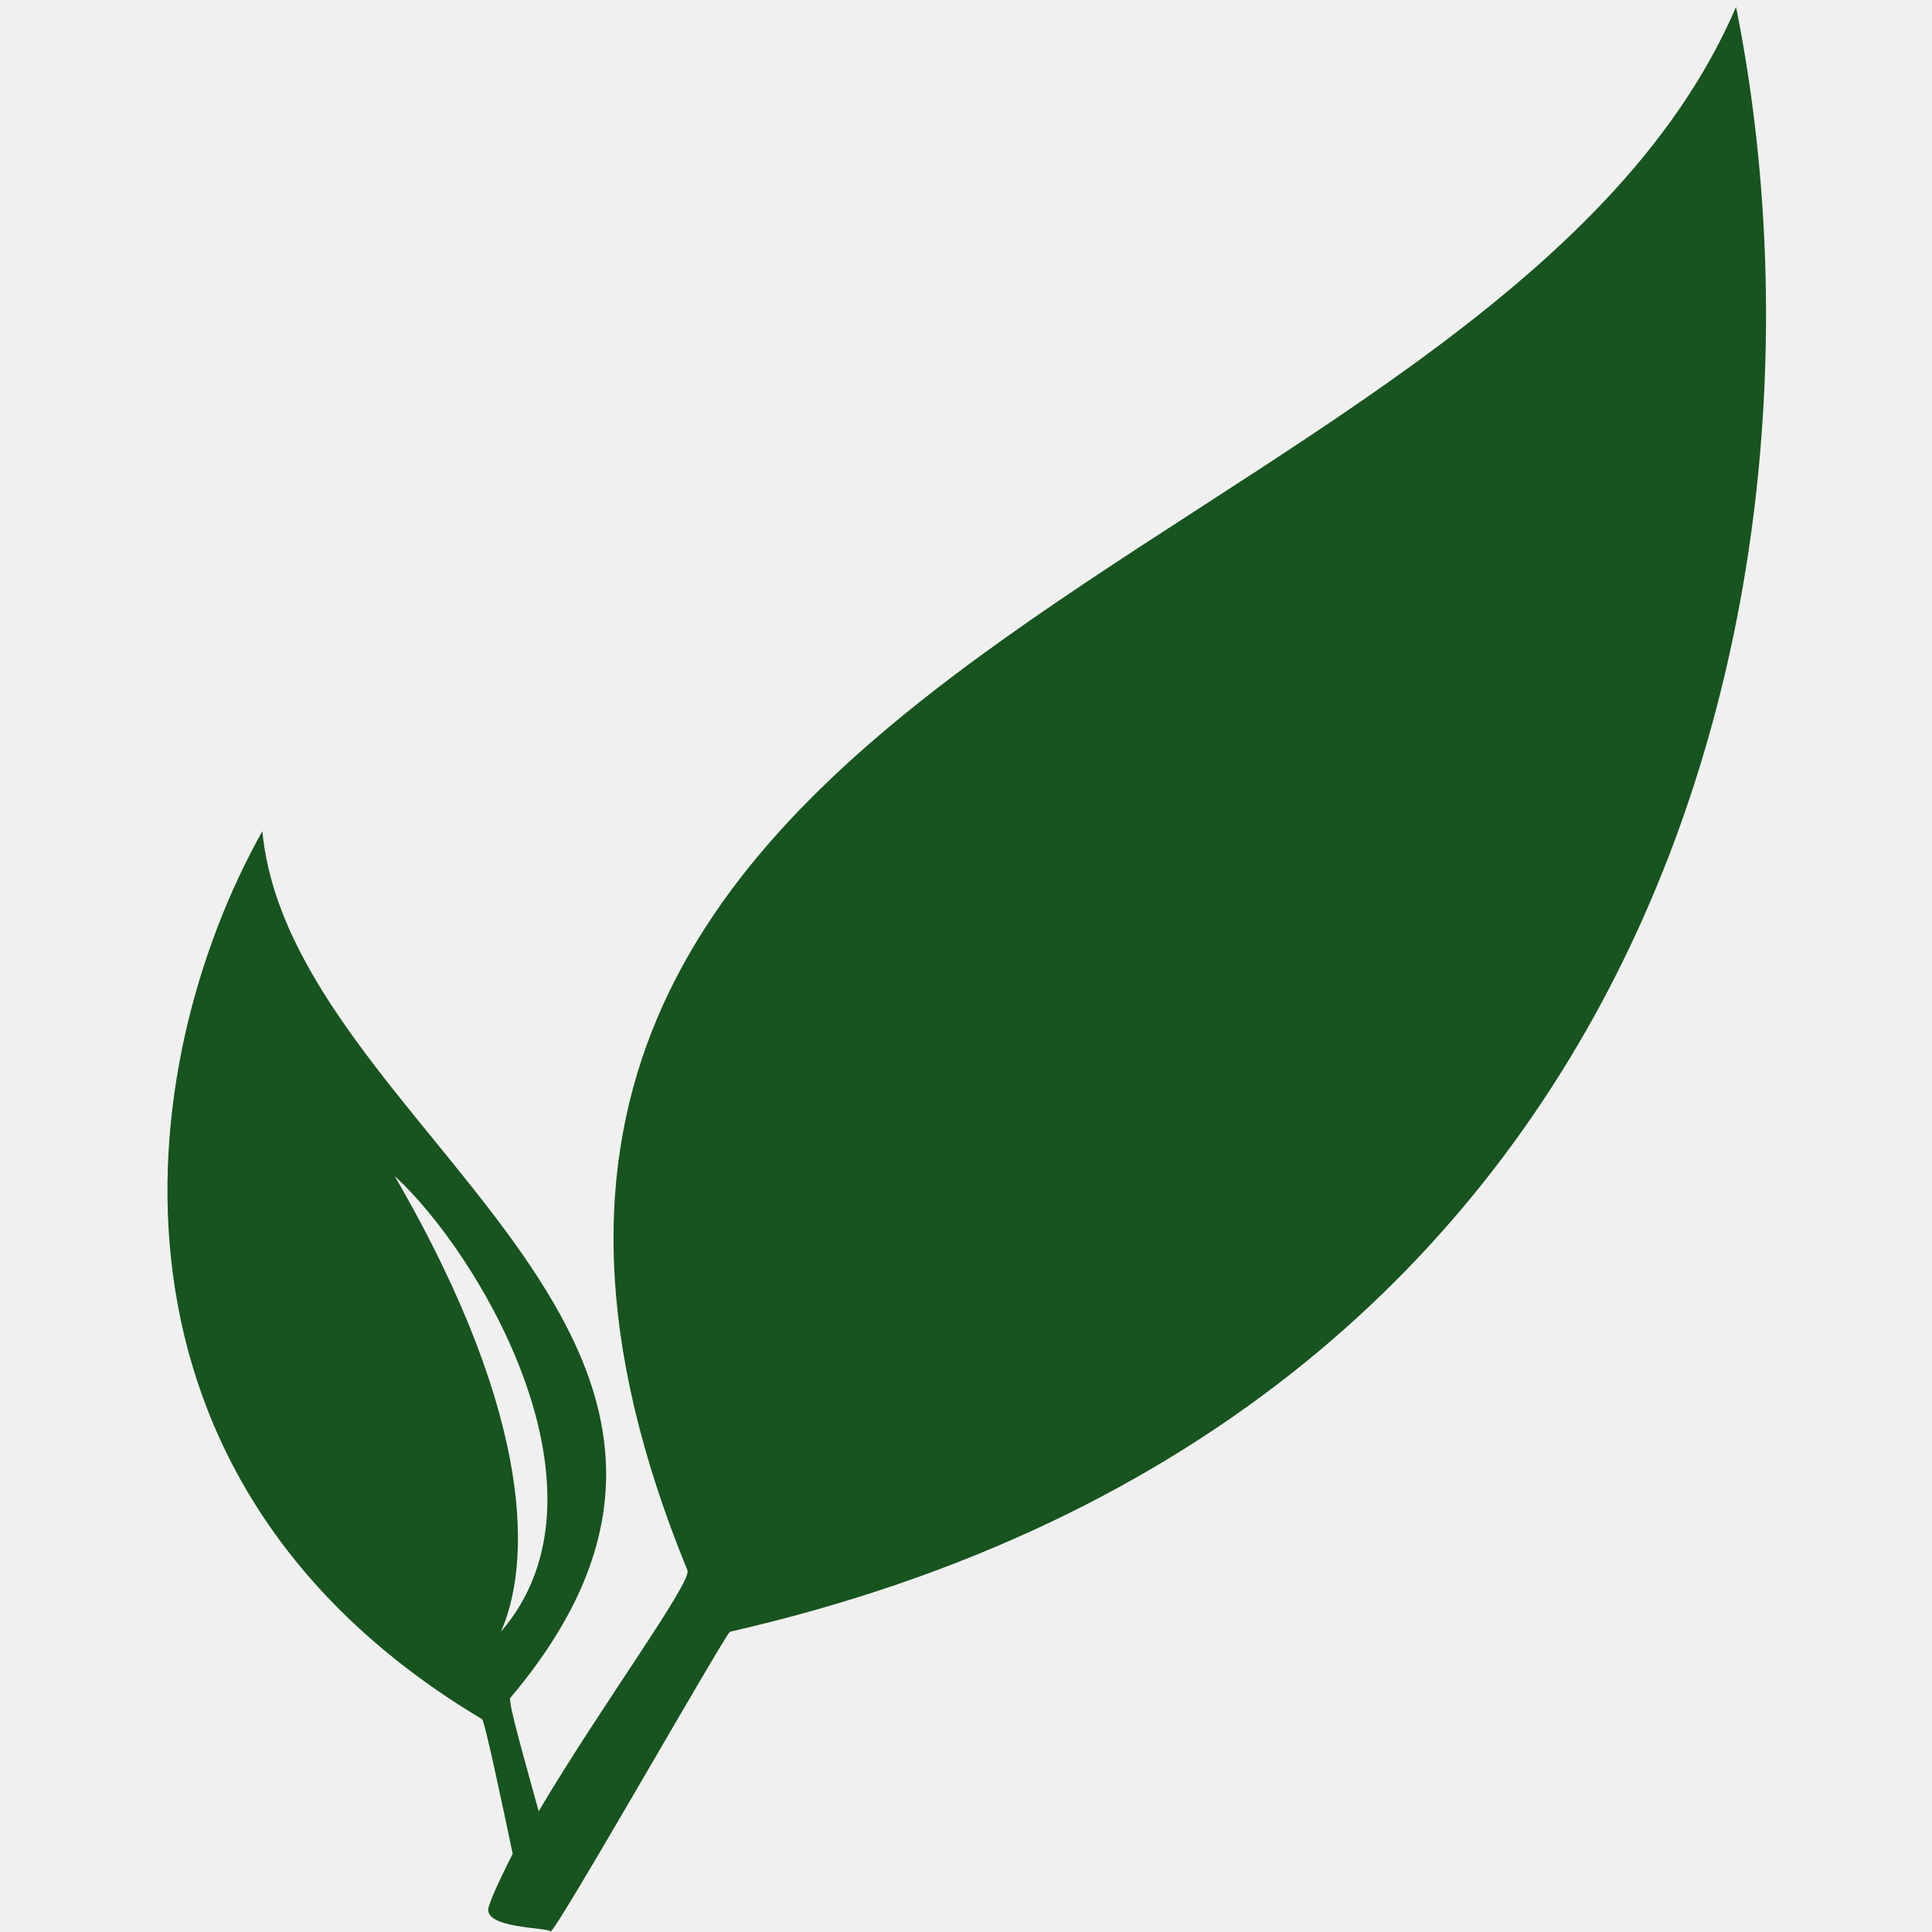
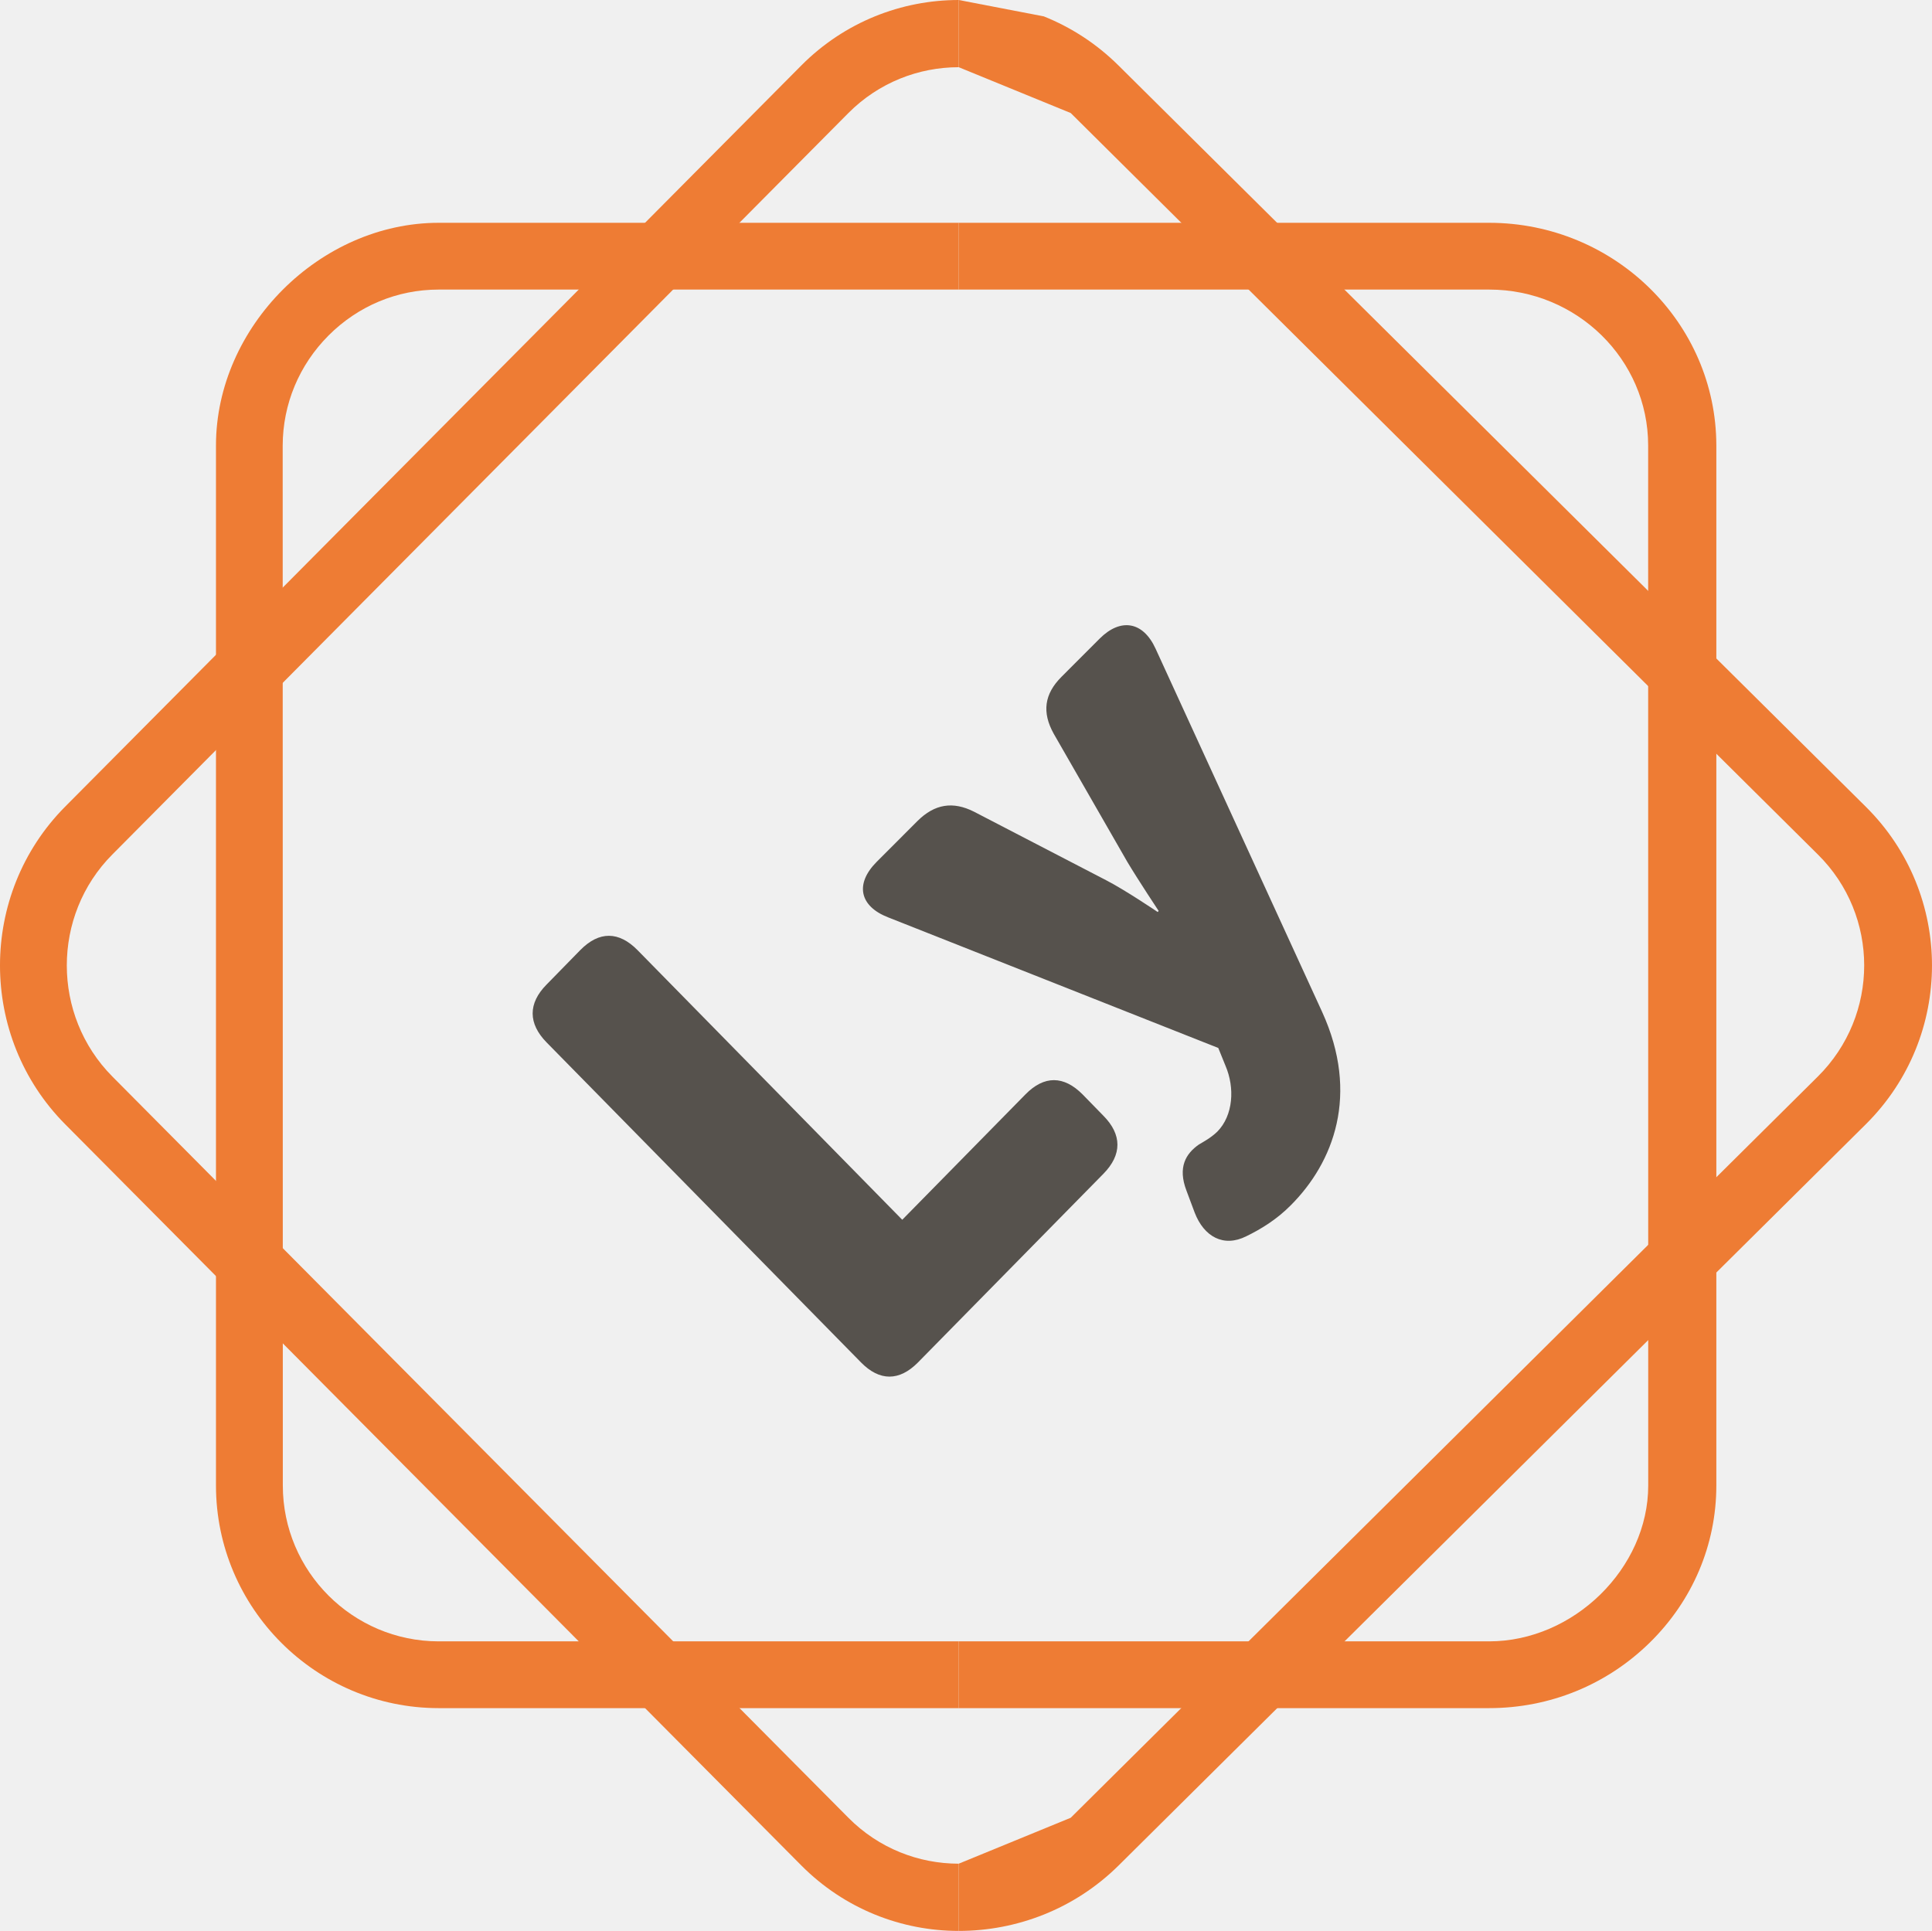
- <svg xmlns="http://www.w3.org/2000/svg" version="1.1" width="900" height="900" id="svg3923">
-   <defs id="defs3927" />
-   <g transform="matrix(10.6383,0,0,10.6383,106.383,-206.383)" id="g3921">
-     <defs id="SvgjsDefs1018" />
-     <g id="SvgjsG1019" featureKey="root" style="fill:#ffffff" />
-     <g id="SvgjsG1020" featureKey="symbol1" transform="matrix(0.1034156,0,0,0.1034156,-11.43874,18.04842)" style="fill:#17541f">
-       <defs id="defs3911" />
-       <g id="g3915">
-         <path d="M 231,798 C 227,779 219,741 218,741 49,640 69,465 125,365 c 12,126 235,213 105,367 -1,2 6,26 12,48 26,-44 65,-97 63,-102 C 145,288 645,258 749,16 c 47,234 -24,596 -426,688 -2,1 -73,126 -76,127 0,-2 -30,-1 -26,-11 2,-6 6,-14 10,-22 z M 330,625 C 267,476 452,312 544,271 356,439 324,564 330,625 Z m -104,79 c 51,-59 -9,-160 -45,-193 61,105 57,166 45,193 z" style="fill:#17541f" id="path3913" />
-       </g>
-     </g>
-   </g>
+ <svg xmlns="http://www.w3.org/2000/svg" viewBox="0.461 0 130.057 130">
+   <path d="M 64.999 0 L 65 0 L 65 4.525 L 64.999 4.525 C 62.309 4.525 59.619 5.553 57.572 7.61 L 8.025 57.527 C 3.936 61.636 3.936 68.355 8.025 72.478 L 57.572 122.381 C 59.619 124.445 62.309 125.474 64.999 125.473 L 65 125.473 L 65 130 C 61.159 130 57.319 128.529 54.398 125.587 L 4.842 75.684 C -1 69.79 -1 60.205 4.842 54.312 L 54.398 4.413 C 57.319 1.471 61.159 0 64.999 0 Z" fill="#EE7C34" fill-rule="evenodd" transform="matrix(1, 0, 0, 1, 0, -3.552713678800501e-15)" />
+   <path d="M 65 0 L 70.729 1.103 C 72.562 1.838 74.278 2.942 75.76 4.413 L 126.069 54.321 C 132 60.205 132 69.79 126.069 75.684 L 75.77 125.587 C 72.8 128.529 68.899 130 65 130 L 65 125.473 L 72.539 122.381 L 122.833 72.478 C 126.989 68.355 126.998 61.641 122.833 57.527 L 72.539 7.61 L 65 4.525 L 65 0 Z" fill="#EE7C34" fill-rule="evenodd" transform="matrix(1, 0, 0, 1, 0, -3.552713678800501e-15)" />
+   <path d="M 29.993 15 L 65 15 L 65 19.496 L 29.984 19.496 C 27.204 19.496 24.574 20.592 22.585 22.58 C 20.597 24.569 19.5 27.203 19.491 29.993 L 19.5 100.012 C 19.5 105.796 24.21 110.496 29.984 110.505 L 65 110.505 L 65 115 L 29.984 115 C 21.734 114.996 15 108.27 15 100.012 L 15 29.993 C 15 22.003 22.007 15 29.993 15 Z" fill="#EE7C34" fill-rule="evenodd" transform="matrix(1, 0, 0, 1, 0, -3.552713678800501e-15)" />
+   <path d="M 65 15 L 100.718 15 C 109.136 15.009 115.986 21.73 116 29.983 L 116 100.012 C 116 103.998 114.403 107.761 111.512 110.596 C 108.616 113.435 104.778 115 100.704 115 L 65 115 L 65 110.505 L 100.704 110.505 C 106.398 110.505 111.415 105.582 111.415 100.012 L 111.41 29.988 C 111.41 24.205 106.612 19.496 100.718 19.496 L 65 19.496 L 65 15 Z" fill="#EE7C34" fill-rule="evenodd" transform="matrix(1, 0, 0, 1, 0, -3.552713678800501e-15)" />
+   <path d="M 41.457 63.003 C 42.105 63.006 42.751 63.331 43.381 63.971 L 61.198 82.121 L 69.494 73.677 C 70.752 72.396 72.074 72.406 73.342 73.686 L 74.737 75.116 C 75.996 76.387 76 77.743 74.742 79.023 L 62.259 91.724 C 61.001 93 59.67 93 58.421 91.724 L 37.268 70.193 C 36.005 68.913 36 67.552 37.259 66.281 L 39.523 63.966 C 40.159 63.319 40.809 63 41.457 63.003 Z" fill="#56524D" fill-rule="evenodd" transform="matrix(1, 0, 0, 1, 0, -3.552713678800501e-15)" />
+   <path d="M 76.581 42.115 C 77.239 42.229 77.827 42.749 78.248 43.665 L 89.465 68.131 C 92 73.691 90.238 78.26 87.349 81.149 C 86.41 82.102 85.32 82.766 84.358 83.231 C 82.831 84 81.51 83.263 80.885 81.642 L 80.333 80.167 C 79.725 78.583 80.291 77.666 81.17 77.053 C 81.51 76.851 81.97 76.607 82.403 76.192 C 83.489 75.091 83.59 73.23 82.959 71.756 L 82.472 70.554 L 60.245 61.76 C 58.317 61.009 58 59.507 59.477 58.024 L 62.219 55.278 C 63.383 54.117 64.616 53.938 66.019 54.643 L 74.908 59.254 C 76.21 59.922 78.391 61.4 78.391 61.4 L 78.46 61.331 C 78.46 61.331 77.08 59.249 76.348 58.024 L 71.393 49.396 C 70.593 47.954 70.758 46.724 71.922 45.563 L 74.489 42.993 C 75.193 42.29 75.923 42 76.581 42.115 Z" fill="#56524D" fill-rule="evenodd" transform="matrix(1, 0, 0, 1, 0, -3.552713678800501e-15)" />
</svg>
